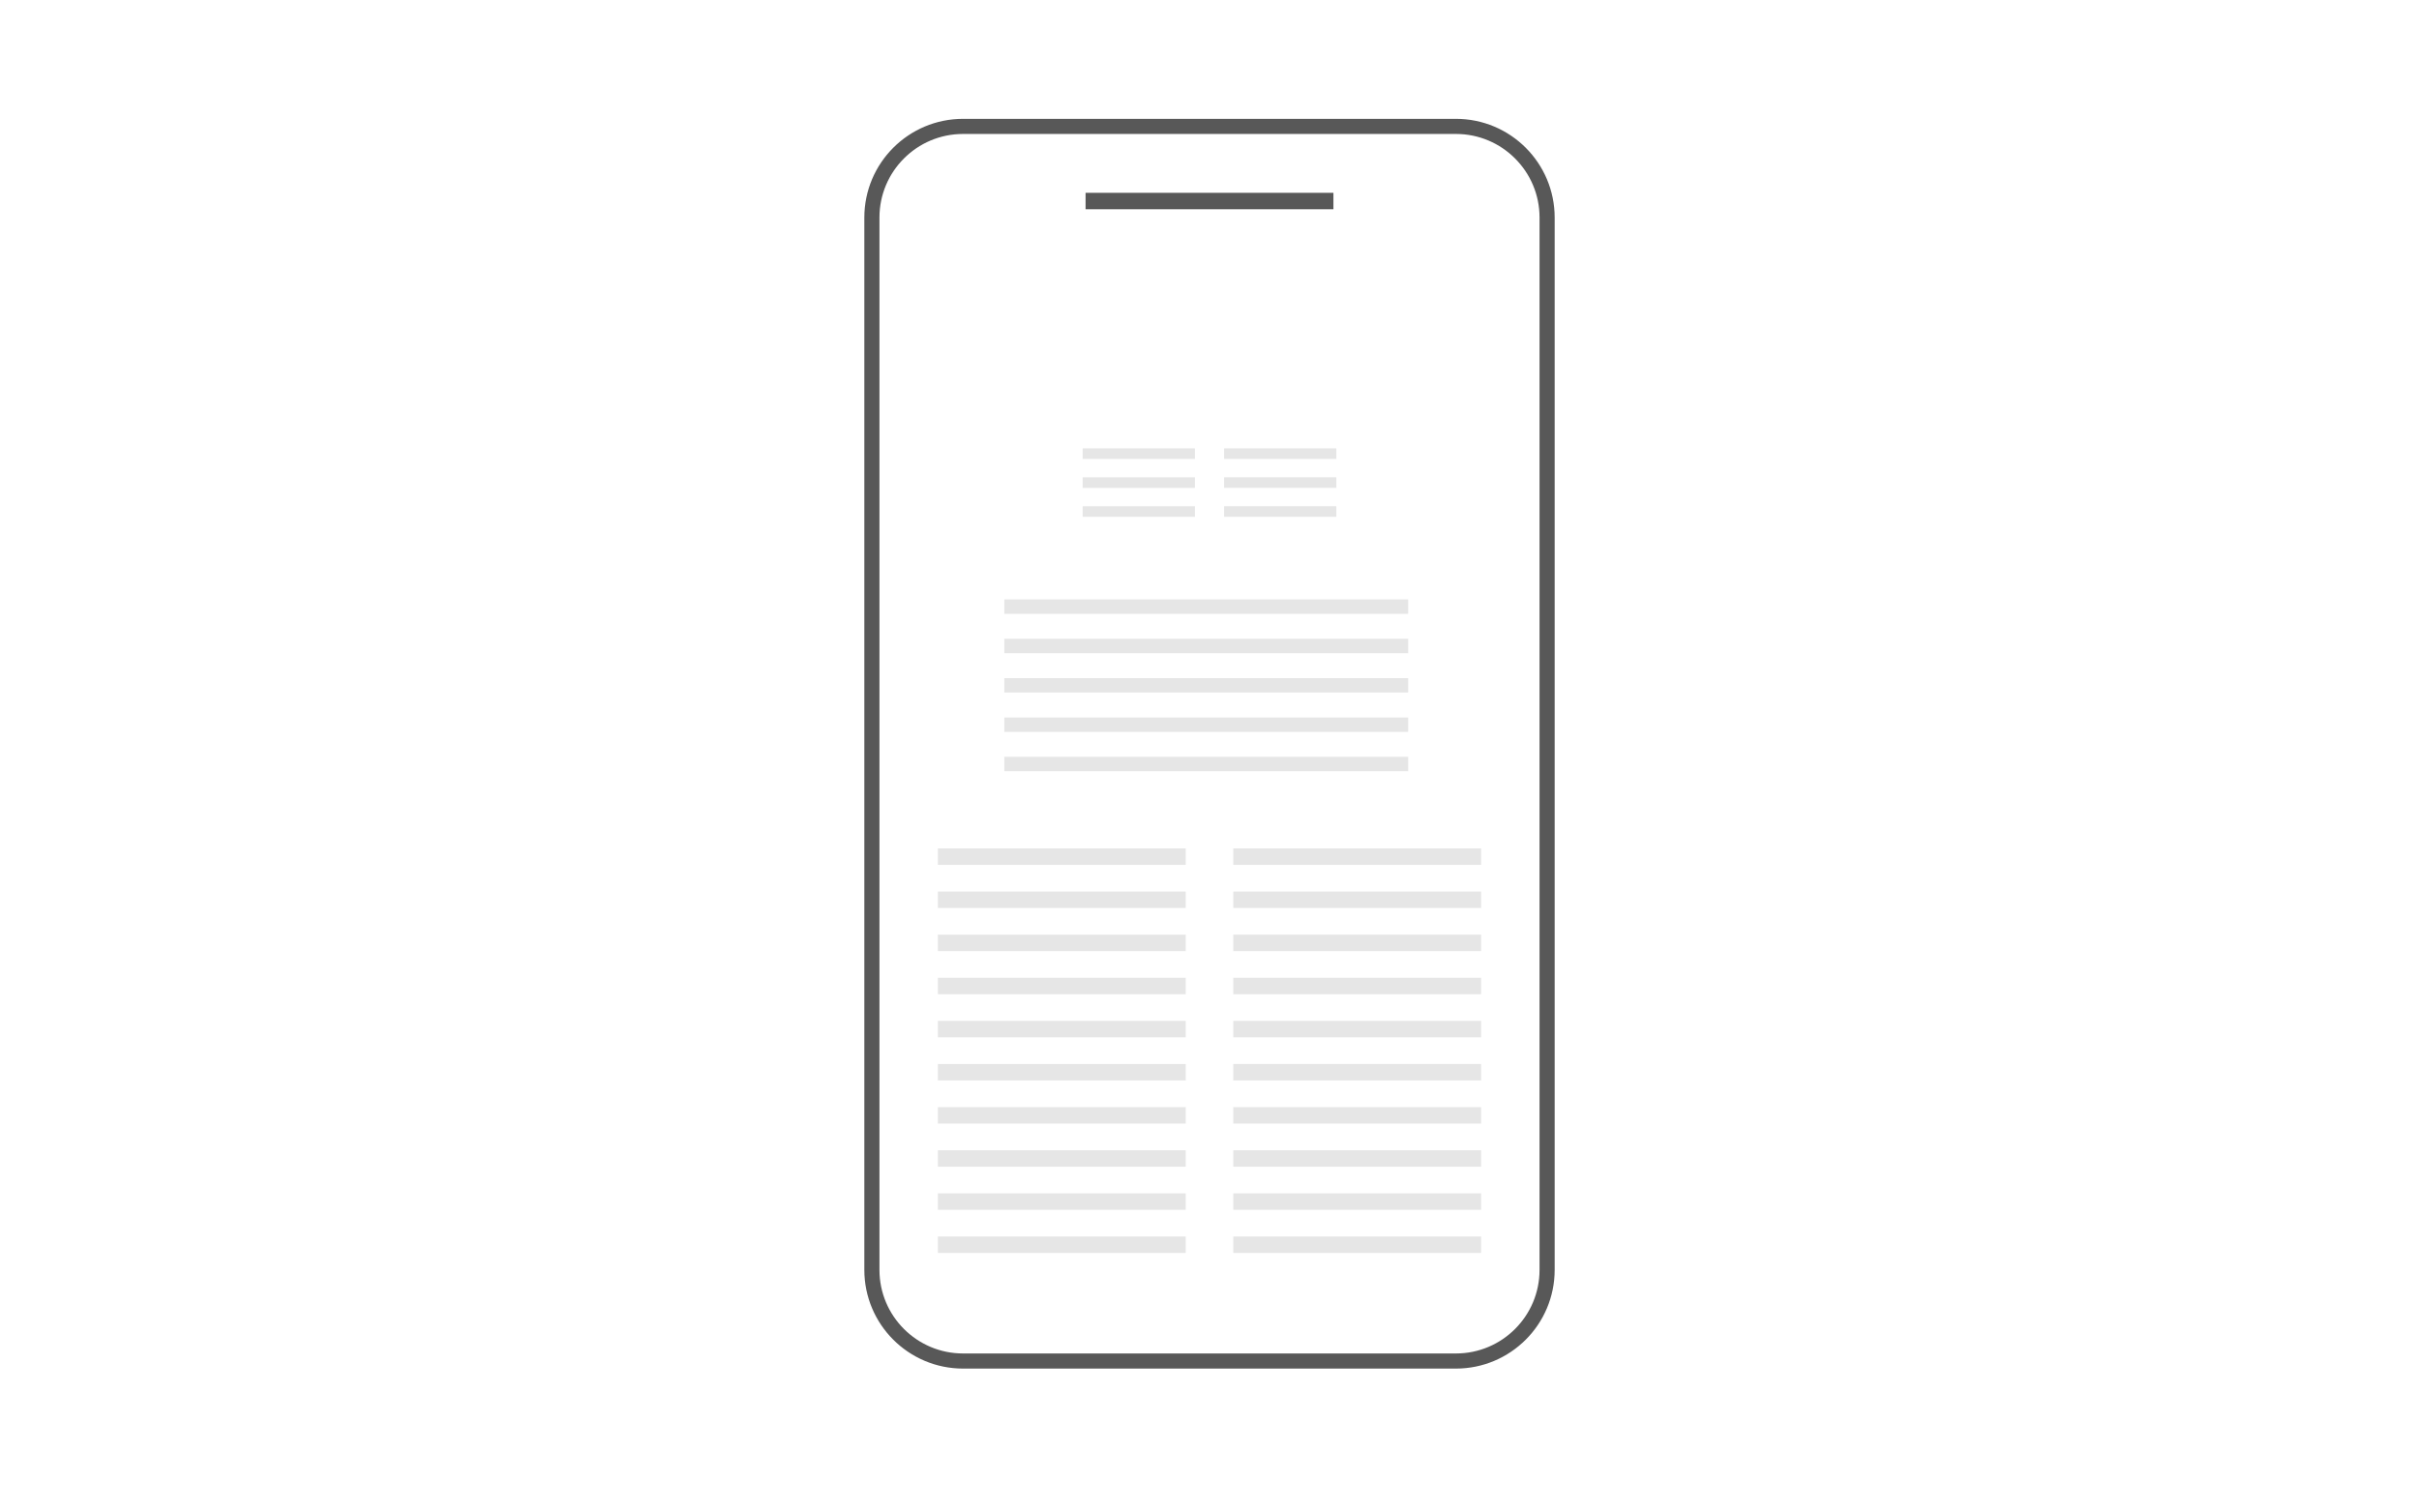
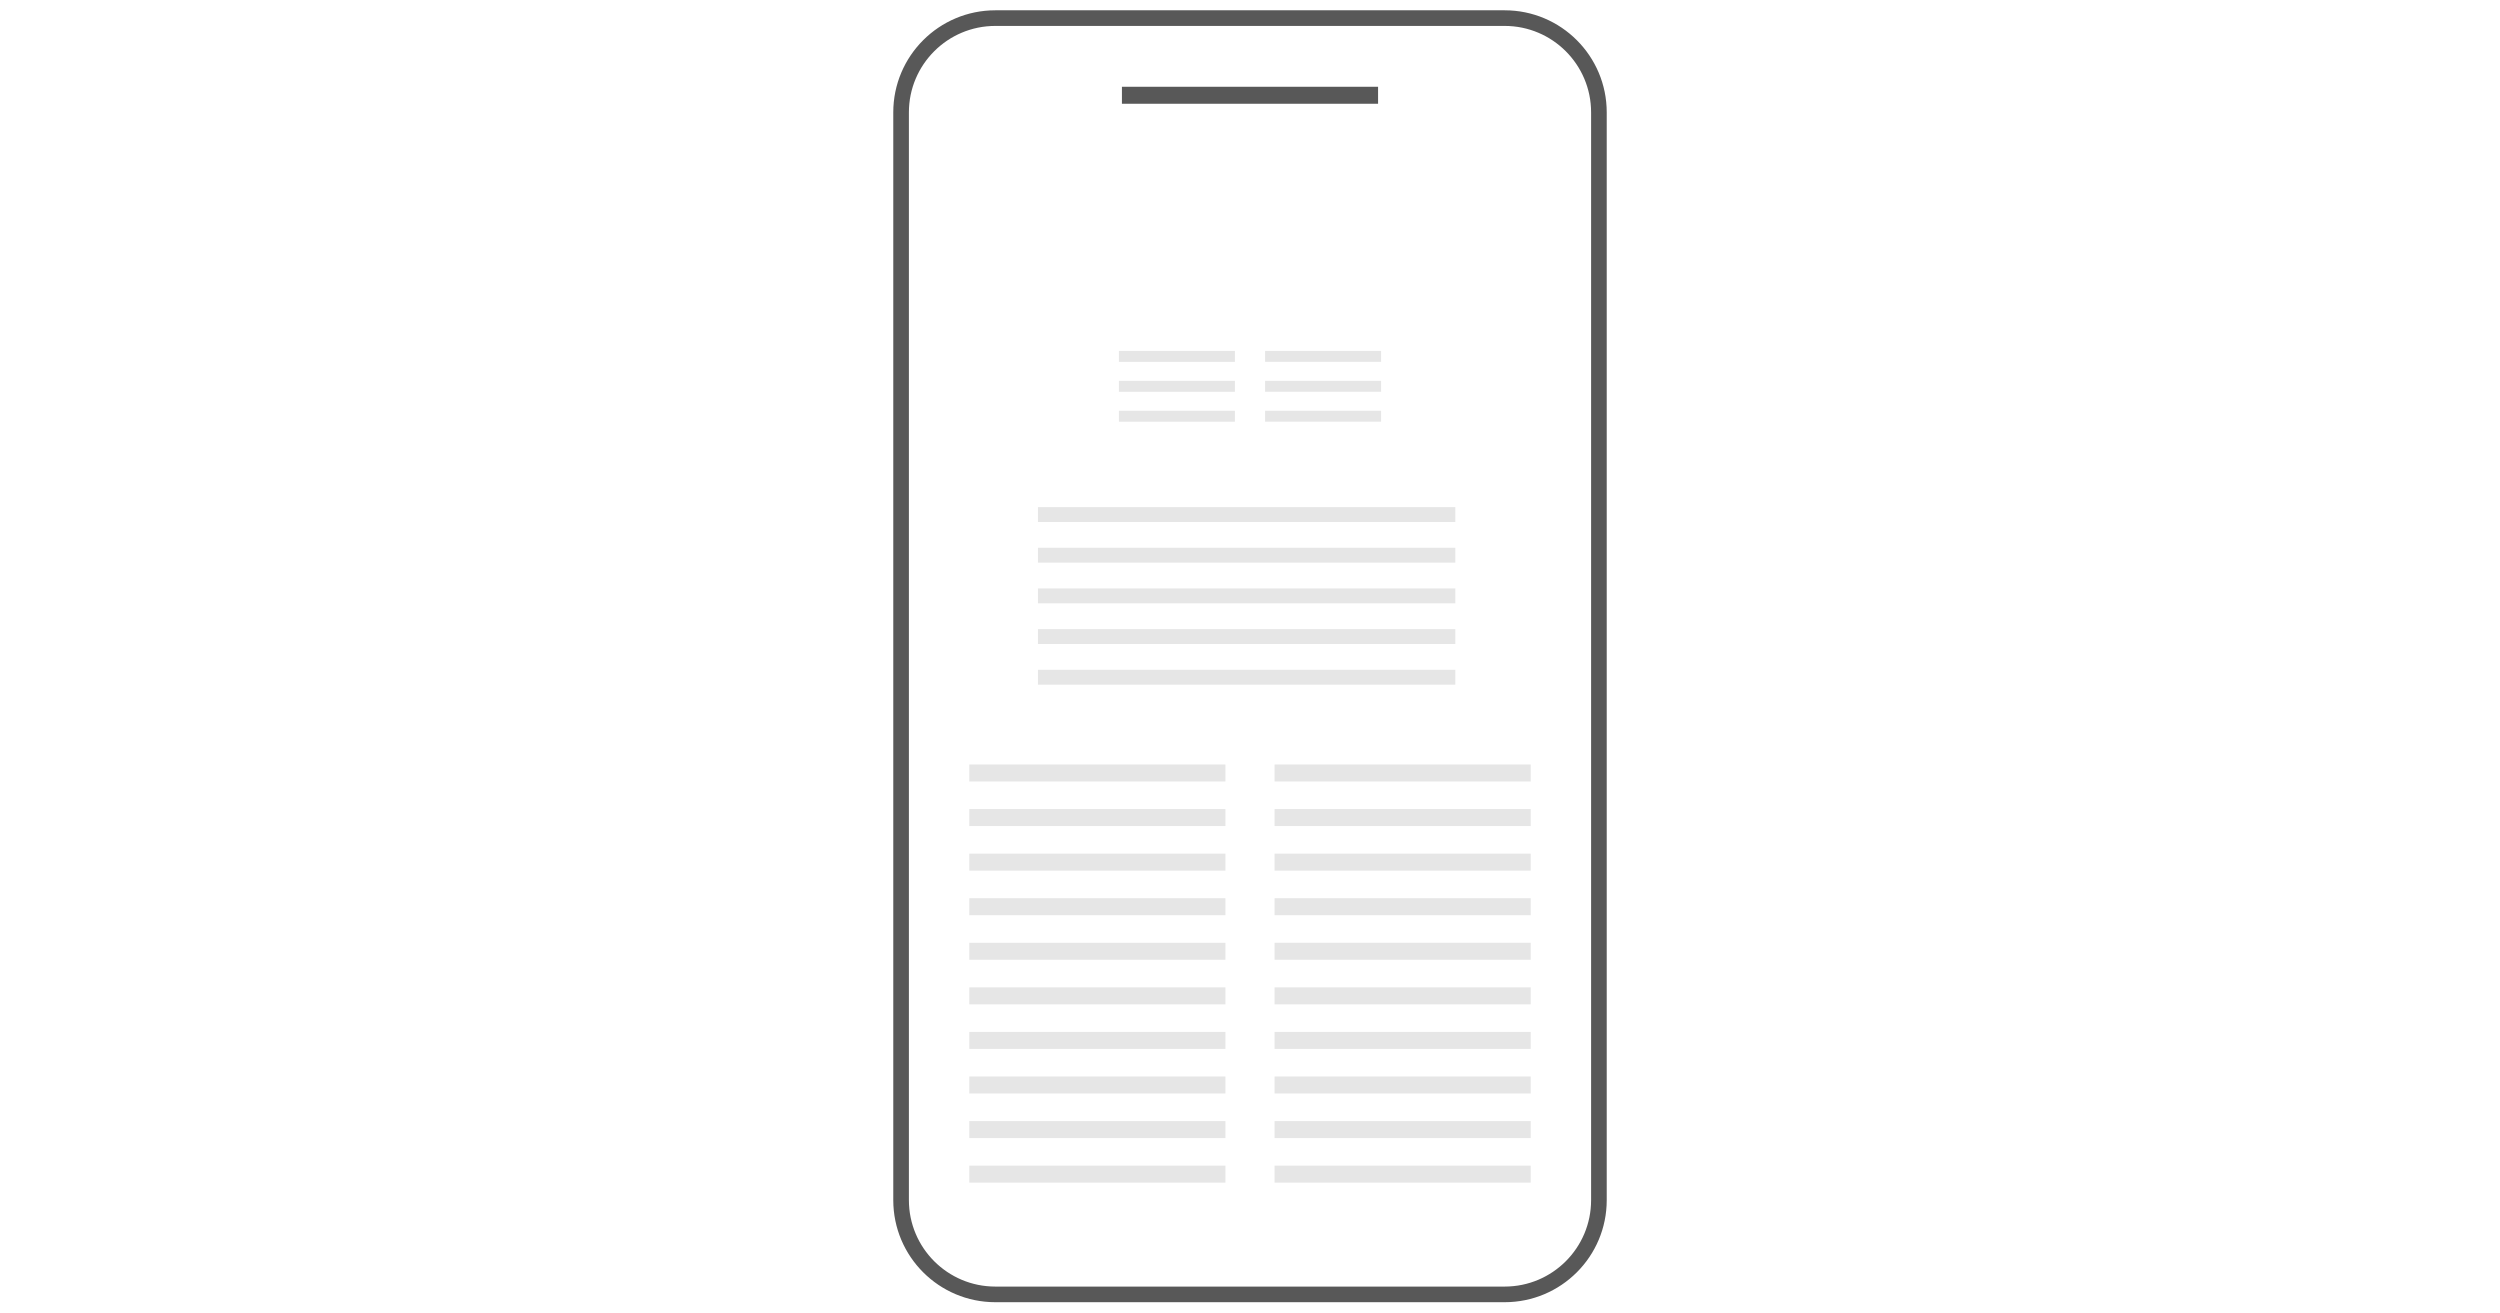
- <svg xmlns="http://www.w3.org/2000/svg" width="1600mm" height="1000mm" viewBox="0 0 1600 1000" version="1.1" id="svg8">
+ <svg xmlns="http://www.w3.org/2000/svg" width="1600mm" height="840mm" viewBox="0 0 1600 840" version="1.1" id="svg8">
  <defs id="defs2" />
-   <g id="layer1" transform="translate(0,703)">
-     <rect id="rect4524" width="446.612" height="816.822" x="576.694" y="-619.381" style="fill:none;stroke:#585858;stroke-width:10.002;stroke-linejoin:round;stroke-miterlimit:9.2;stroke-dasharray:none;stroke-opacity:1" ry="60.332" />
-     <rect rx="0" ry="5.438" y="-27.589" x="620.344" height="10.875" width="163.928" id="rect4677" style="fill:#e6e6e6;fill-opacity:1;fill-rule:evenodd;stroke:none;stroke-width:2.459" />
-     <rect style="fill:#e6e6e6;fill-opacity:1;fill-rule:evenodd;stroke:none;stroke-width:2.459" id="rect4679" width="163.928" height="10.875" x="620.344" y="-56.116" ry="5.438" rx="0" />
-     <rect rx="0" ry="5.438" y="-113.168" x="620.344" height="10.875" width="163.928" id="rect4681" style="fill:#e6e6e6;fill-opacity:1;fill-rule:evenodd;stroke:none;stroke-width:2.459" />
-     <rect style="fill:#e6e6e6;fill-opacity:1;fill-rule:evenodd;stroke:none;stroke-width:2.459" id="rect4683" width="163.928" height="10.875" x="620.344" y="-141.695" ry="5.438" rx="0" />
-     <rect rx="0" ry="5.438" y="-84.642" x="620.344" height="10.875" width="163.928" id="rect4685" style="fill:#e6e6e6;fill-opacity:1;fill-rule:evenodd;stroke:none;stroke-width:2.459" />
-     <rect rx="0" ry="5.438" y="115.043" x="620.344" height="10.875" width="163.928" id="rect4677-4" style="fill:#e6e6e6;fill-opacity:1;fill-rule:evenodd;stroke:none;stroke-width:2.459" />
-     <rect style="fill:#e6e6e6;fill-opacity:1;fill-rule:evenodd;stroke:none;stroke-width:2.459" id="rect4679-7" width="163.928" height="10.875" x="620.344" y="86.516" ry="5.438" rx="0" />
-     <rect rx="0" ry="5.438" y="29.464" x="620.344" height="10.875" width="163.928" id="rect4681-9" style="fill:#e6e6e6;fill-opacity:1;fill-rule:evenodd;stroke:none;stroke-width:2.459" />
-     <rect style="fill:#e6e6e6;fill-opacity:1;fill-rule:evenodd;stroke:none;stroke-width:2.459" id="rect4683-5" width="163.928" height="10.875" x="620.344" y="0.937" ry="5.438" rx="0" />
-     <rect rx="0" ry="5.438" y="57.99" x="620.344" height="10.875" width="163.928" id="rect4685-2" style="fill:#e6e6e6;fill-opacity:1;fill-rule:evenodd;stroke:none;stroke-width:2.459" />
-     <rect rx="0" ry="5.438" y="-27.591" x="815.728" height="10.875" width="163.928" id="rect4677-3" style="fill:#e6e6e6;fill-opacity:1;fill-rule:evenodd;stroke:none;stroke-width:2.459" />
-     <rect style="fill:#e6e6e6;fill-opacity:1;fill-rule:evenodd;stroke:none;stroke-width:2.459" id="rect4679-1" width="163.928" height="10.875" x="815.728" y="-56.118" ry="5.438" rx="0" />
-     <rect rx="0" ry="5.438" y="-113.171" x="815.728" height="10.875" width="163.928" id="rect4681-0" style="fill:#e6e6e6;fill-opacity:1;fill-rule:evenodd;stroke:none;stroke-width:2.459" />
-     <rect style="fill:#e6e6e6;fill-opacity:1;fill-rule:evenodd;stroke:none;stroke-width:2.459" id="rect4683-0" width="163.928" height="10.875" x="815.728" y="-141.697" ry="5.438" rx="0" />
-     <rect rx="0" ry="5.438" y="-84.644" x="815.728" height="10.875" width="163.928" id="rect4685-6" style="fill:#e6e6e6;fill-opacity:1;fill-rule:evenodd;stroke:none;stroke-width:2.459" />
-     <rect rx="0" ry="5.438" y="115.041" x="815.728" height="10.875" width="163.928" id="rect4677-4-8" style="fill:#e6e6e6;fill-opacity:1;fill-rule:evenodd;stroke:none;stroke-width:2.459" />
-     <rect style="fill:#e6e6e6;fill-opacity:1;fill-rule:evenodd;stroke:none;stroke-width:2.459" id="rect4679-7-9" width="163.928" height="10.875" x="815.728" y="86.514" ry="5.438" rx="0" />
-     <rect rx="0" ry="5.438" y="29.461" x="815.728" height="10.875" width="163.928" id="rect4681-9-0" style="fill:#e6e6e6;fill-opacity:1;fill-rule:evenodd;stroke:none;stroke-width:2.459" />
-     <rect style="fill:#e6e6e6;fill-opacity:1;fill-rule:evenodd;stroke:none;stroke-width:2.459" id="rect4683-5-3" width="163.928" height="10.875" x="815.728" y="0.935" ry="5.438" rx="0" />
-     <rect rx="0" ry="5.438" y="57.988" x="815.728" height="10.875" width="163.928" id="rect4685-2-0" style="fill:#e6e6e6;fill-opacity:1;fill-rule:evenodd;stroke:none;stroke-width:2.459" />
-     <rect rx="0" ry="4.762" y="-202.309" x="664.289" height="9.523" width="267.119" id="rect4677-9" style="fill:#e6e6e6;fill-opacity:1;fill-rule:evenodd;stroke:none;stroke-width:2.937" />
-     <rect style="fill:#e6e6e6;fill-opacity:1;fill-rule:evenodd;stroke:none;stroke-width:2.937" id="rect4679-2" width="267.119" height="9.523" x="664.289" y="-228.336" ry="4.762" rx="0" />
-     <rect rx="0" ry="4.762" y="-280.391" x="664.289" height="9.523" width="267.119" id="rect4681-6" style="fill:#e6e6e6;fill-opacity:1;fill-rule:evenodd;stroke:none;stroke-width:2.937" />
-     <rect style="fill:#e6e6e6;fill-opacity:1;fill-rule:evenodd;stroke:none;stroke-width:2.937" id="rect4683-4" width="267.119" height="9.523" x="664.289" y="-306.419" ry="4.762" rx="0" />
-     <rect rx="0" ry="4.762" y="-254.364" x="664.289" height="9.523" width="267.119" id="rect4685-5" style="fill:#e6e6e6;fill-opacity:1;fill-rule:evenodd;stroke:none;stroke-width:2.937" />
-     <rect rx="0" ry="3.503" y="-387.241" x="809.659" height="7.007" width="74.235" id="rect4681-7" style="fill:#e6e6e6;fill-opacity:1;fill-rule:evenodd;stroke:none;stroke-width:1.328" />
-     <rect style="fill:#e6e6e6;fill-opacity:1;fill-rule:evenodd;stroke:none;stroke-width:1.328" id="rect4683-8" width="74.235" height="7.007" x="809.659" y="-406.39" ry="3.503" rx="0" />
-     <rect rx="0" ry="3.503" y="-368.092" x="809.659" height="7.007" width="74.235" id="rect4685-1" style="fill:#e6e6e6;fill-opacity:1;fill-rule:evenodd;stroke:none;stroke-width:1.328" />
-     <rect rx="0" ry="3.503" y="-387.23" x="716.107" height="7.007" width="74.235" id="rect4681-7-7" style="fill:#e6e6e6;fill-opacity:1;fill-rule:evenodd;stroke:none;stroke-width:1.328" />
-     <rect style="fill:#e6e6e6;fill-opacity:1;fill-rule:evenodd;stroke:none;stroke-width:1.328" id="rect4683-8-0" width="74.235" height="7.007" x="716.107" y="-406.379" ry="3.503" rx="0" />
-     <rect rx="0" ry="3.503" y="-368.081" x="716.107" height="7.007" width="74.235" id="rect4685-1-9" style="fill:#e6e6e6;fill-opacity:1;fill-rule:evenodd;stroke:none;stroke-width:1.328" />
-     <rect rx="0" ry="5.438" y="-575.439" x="718.036" height="10.875" width="163.928" id="rect4677-4-8-1" style="fill:#585858;fill-opacity:1;fill-rule:evenodd;stroke:none;stroke-width:2.459" />
-     <flowRoot xml:space="preserve" id="flowRoot4913" style="font-style:normal;font-weight:normal;font-size:40px;line-height:1.25;font-family:sans-serif;letter-spacing:0px;word-spacing:0px;fill:#000000;fill-opacity:1;stroke:none" transform="matrix(0.2645833,0,0,0.2645833,770.2018,-1639.512)">
+   <g id="layer1" transform="translate(0,543)">
+     <rect id="rect4524" width="446.612" height="816.822" x="576.694" y="-531.411" style="fill:none;stroke:#585858;stroke-width:10.002;stroke-linejoin:round;stroke-miterlimit:9.2;stroke-dasharray:none;stroke-opacity:1" ry="60.332" />
+     <rect rx="0" ry="5.438" y="60.38" x="620.344" height="10.875" width="163.928" id="rect4677" style="fill:#e6e6e6;fill-opacity:1;fill-rule:evenodd;stroke:none;stroke-width:2.459" />
+     <rect style="fill:#e6e6e6;fill-opacity:1;fill-rule:evenodd;stroke:none;stroke-width:2.459" id="rect4679" width="163.928" height="10.875" x="620.344" y="31.854" ry="5.438" rx="0" />
+     <rect rx="0" ry="5.438" y="-25.199" x="620.344" height="10.875" width="163.928" id="rect4681" style="fill:#e6e6e6;fill-opacity:1;fill-rule:evenodd;stroke:none;stroke-width:2.459" />
+     <rect style="fill:#e6e6e6;fill-opacity:1;fill-rule:evenodd;stroke:none;stroke-width:2.459" id="rect4683" width="163.928" height="10.875" x="620.344" y="-53.725" ry="5.438" rx="0" />
+     <rect rx="0" ry="5.438" y="3.327" x="620.344" height="10.875" width="163.928" id="rect4685" style="fill:#e6e6e6;fill-opacity:1;fill-rule:evenodd;stroke:none;stroke-width:2.459" />
+     <rect rx="0" ry="5.438" y="203.012" x="620.344" height="10.875" width="163.928" id="rect4677-4" style="fill:#e6e6e6;fill-opacity:1;fill-rule:evenodd;stroke:none;stroke-width:2.459" />
+     <rect style="fill:#e6e6e6;fill-opacity:1;fill-rule:evenodd;stroke:none;stroke-width:2.459" id="rect4679-7" width="163.928" height="10.875" x="620.344" y="174.486" ry="5.438" rx="0" />
+     <rect rx="0" ry="5.438" y="117.433" x="620.344" height="10.875" width="163.928" id="rect4681-9" style="fill:#e6e6e6;fill-opacity:1;fill-rule:evenodd;stroke:none;stroke-width:2.459" />
+     <rect style="fill:#e6e6e6;fill-opacity:1;fill-rule:evenodd;stroke:none;stroke-width:2.459" id="rect4683-5" width="163.928" height="10.875" x="620.344" y="88.907" ry="5.438" rx="0" />
+     <rect rx="0" ry="5.438" y="145.96" x="620.344" height="10.875" width="163.928" id="rect4685-2" style="fill:#e6e6e6;fill-opacity:1;fill-rule:evenodd;stroke:none;stroke-width:2.459" />
+     <rect rx="0" ry="5.438" y="60.378" x="815.728" height="10.875" width="163.928" id="rect4677-3" style="fill:#e6e6e6;fill-opacity:1;fill-rule:evenodd;stroke:none;stroke-width:2.459" />
+     <rect style="fill:#e6e6e6;fill-opacity:1;fill-rule:evenodd;stroke:none;stroke-width:2.459" id="rect4679-1" width="163.928" height="10.875" x="815.728" y="31.852" ry="5.438" rx="0" />
+     <rect rx="0" ry="5.438" y="-25.201" x="815.728" height="10.875" width="163.928" id="rect4681-0" style="fill:#e6e6e6;fill-opacity:1;fill-rule:evenodd;stroke:none;stroke-width:2.459" />
+     <rect style="fill:#e6e6e6;fill-opacity:1;fill-rule:evenodd;stroke:none;stroke-width:2.459" id="rect4683-0" width="163.928" height="10.875" x="815.728" y="-53.727" ry="5.438" rx="0" />
+     <rect rx="0" ry="5.438" y="3.326" x="815.728" height="10.875" width="163.928" id="rect4685-6" style="fill:#e6e6e6;fill-opacity:1;fill-rule:evenodd;stroke:none;stroke-width:2.459" />
+     <rect rx="0" ry="5.438" y="203.011" x="815.728" height="10.875" width="163.928" id="rect4677-4-8" style="fill:#e6e6e6;fill-opacity:1;fill-rule:evenodd;stroke:none;stroke-width:2.459" />
+     <rect style="fill:#e6e6e6;fill-opacity:1;fill-rule:evenodd;stroke:none;stroke-width:2.459" id="rect4679-7-9" width="163.928" height="10.875" x="815.728" y="174.484" ry="5.438" rx="0" />
+     <rect rx="0" ry="5.438" y="117.431" x="815.728" height="10.875" width="163.928" id="rect4681-9-0" style="fill:#e6e6e6;fill-opacity:1;fill-rule:evenodd;stroke:none;stroke-width:2.459" />
+     <rect style="fill:#e6e6e6;fill-opacity:1;fill-rule:evenodd;stroke:none;stroke-width:2.459" id="rect4683-5-3" width="163.928" height="10.875" x="815.728" y="88.905" ry="5.438" rx="0" />
+     <rect rx="0" ry="5.438" y="145.958" x="815.728" height="10.875" width="163.928" id="rect4685-2-0" style="fill:#e6e6e6;fill-opacity:1;fill-rule:evenodd;stroke:none;stroke-width:2.459" />
+     <rect rx="0" ry="4.762" y="-114.339" x="664.289" height="9.523" width="267.119" id="rect4677-9" style="fill:#e6e6e6;fill-opacity:1;fill-rule:evenodd;stroke:none;stroke-width:2.937" />
+     <rect style="fill:#e6e6e6;fill-opacity:1;fill-rule:evenodd;stroke:none;stroke-width:2.937" id="rect4679-2" width="267.119" height="9.523" x="664.289" y="-140.367" ry="4.762" rx="0" />
+     <rect rx="0" ry="4.762" y="-192.422" x="664.289" height="9.523" width="267.119" id="rect4681-6" style="fill:#e6e6e6;fill-opacity:1;fill-rule:evenodd;stroke:none;stroke-width:2.937" />
+     <rect style="fill:#e6e6e6;fill-opacity:1;fill-rule:evenodd;stroke:none;stroke-width:2.937" id="rect4683-4" width="267.119" height="9.523" x="664.289" y="-218.449" ry="4.762" rx="0" />
+     <rect rx="0" ry="4.762" y="-166.394" x="664.289" height="9.523" width="267.119" id="rect4685-5" style="fill:#e6e6e6;fill-opacity:1;fill-rule:evenodd;stroke:none;stroke-width:2.937" />
+     <rect rx="0" ry="3.503" y="-299.271" x="809.659" height="7.007" width="74.235" id="rect4681-7" style="fill:#e6e6e6;fill-opacity:1;fill-rule:evenodd;stroke:none;stroke-width:1.328" />
+     <rect style="fill:#e6e6e6;fill-opacity:1;fill-rule:evenodd;stroke:none;stroke-width:1.328" id="rect4683-8" width="74.235" height="7.007" x="809.659" y="-318.42" ry="3.503" rx="0" />
+     <rect rx="0" ry="3.503" y="-280.123" x="809.659" height="7.007" width="74.235" id="rect4685-1" style="fill:#e6e6e6;fill-opacity:1;fill-rule:evenodd;stroke:none;stroke-width:1.328" />
+     <rect rx="0" ry="3.503" y="-299.261" x="716.107" height="7.007" width="74.235" id="rect4681-7-7" style="fill:#e6e6e6;fill-opacity:1;fill-rule:evenodd;stroke:none;stroke-width:1.328" />
+     <rect style="fill:#e6e6e6;fill-opacity:1;fill-rule:evenodd;stroke:none;stroke-width:1.328" id="rect4683-8-0" width="74.235" height="7.007" x="716.107" y="-318.41" ry="3.503" rx="0" />
+     <rect rx="0" ry="3.503" y="-280.112" x="716.107" height="7.007" width="74.235" id="rect4685-1-9" style="fill:#e6e6e6;fill-opacity:1;fill-rule:evenodd;stroke:none;stroke-width:1.328" />
+     <rect rx="0" ry="5.438" y="-487.469" x="718.036" height="10.875" width="163.928" id="rect4677-4-8-1" style="fill:#585858;fill-opacity:1;fill-rule:evenodd;stroke:none;stroke-width:2.459" />
+     <flowRoot xml:space="preserve" id="flowRoot4913" style="font-style:normal;font-weight:normal;font-size:40px;line-height:1.25;font-family:sans-serif;letter-spacing:0px;word-spacing:0px;fill:#000000;fill-opacity:1;stroke:none" transform="matrix(0.2645833,0,0,0.2645833,770.2018,-1551.543)">
      <flowRegion id="flowRegion4915">
        <rect id="rect4917" width="1551.594" height="468.711" x="-129.3" y="4248.238" />
      </flowRegion>
      <flowPara id="flowPara4919" style="font-size:192px">schol</flowPara>
    </flowRoot>
  </g>
</svg>
